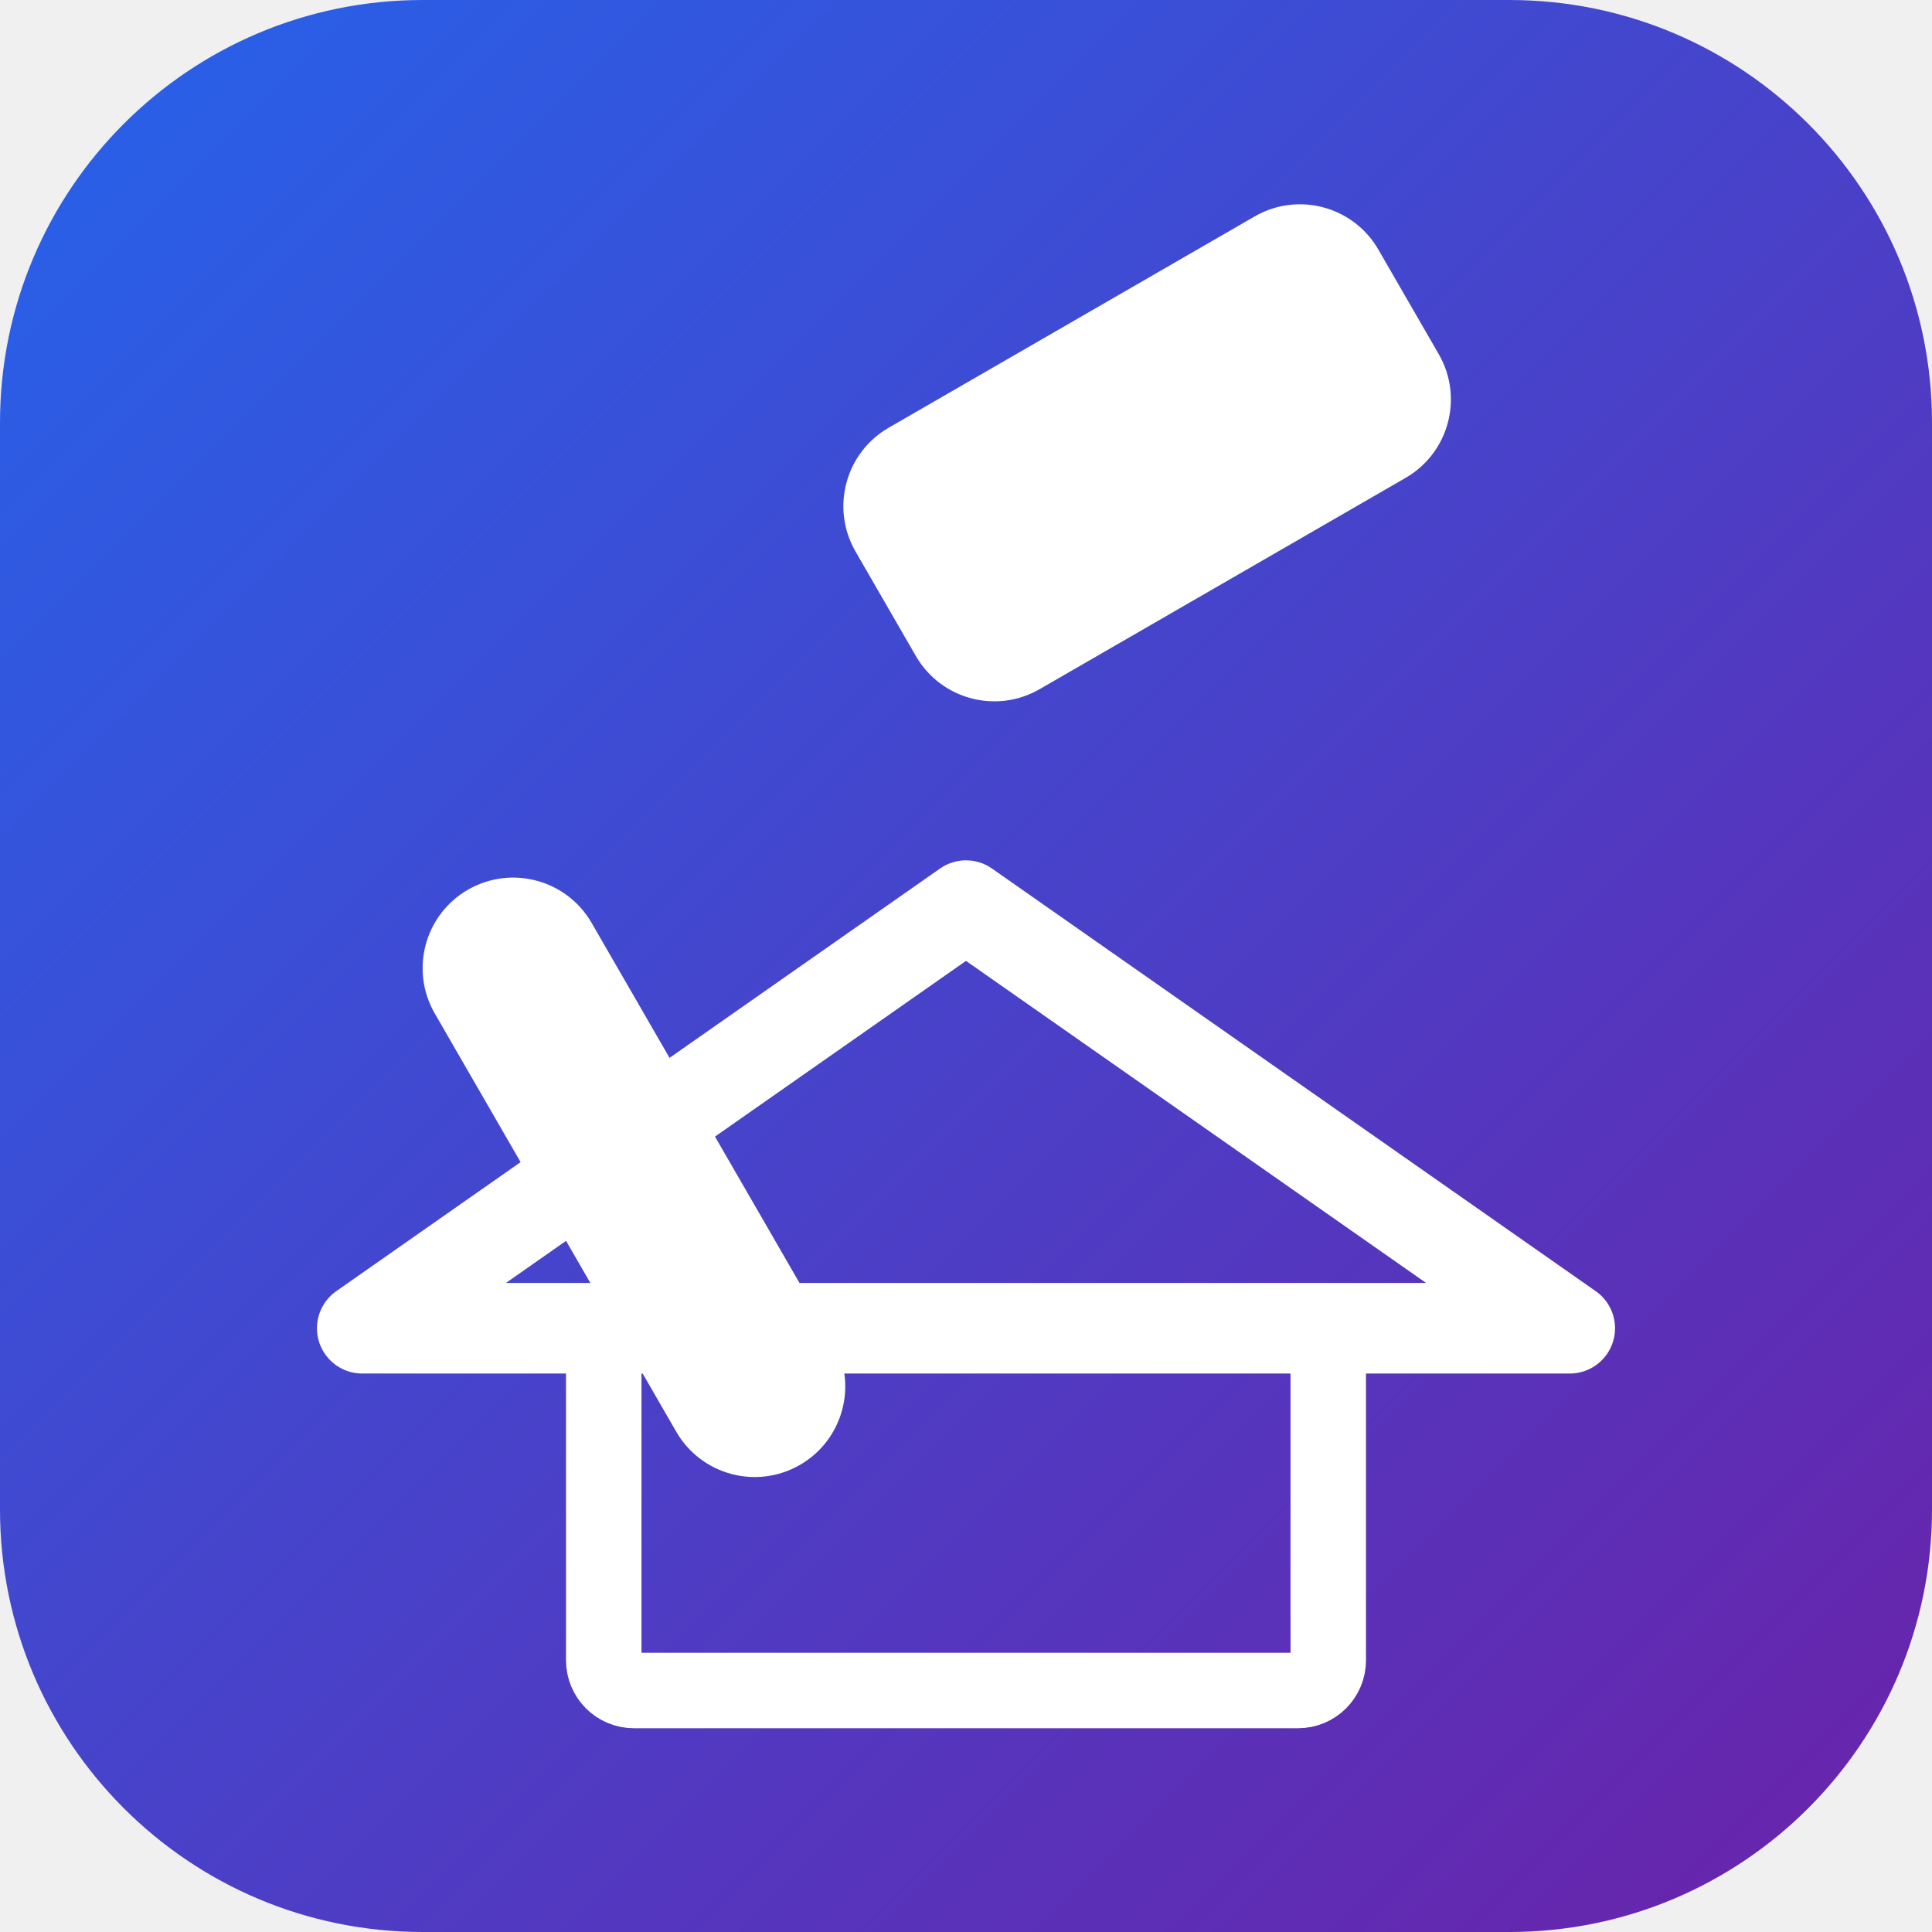
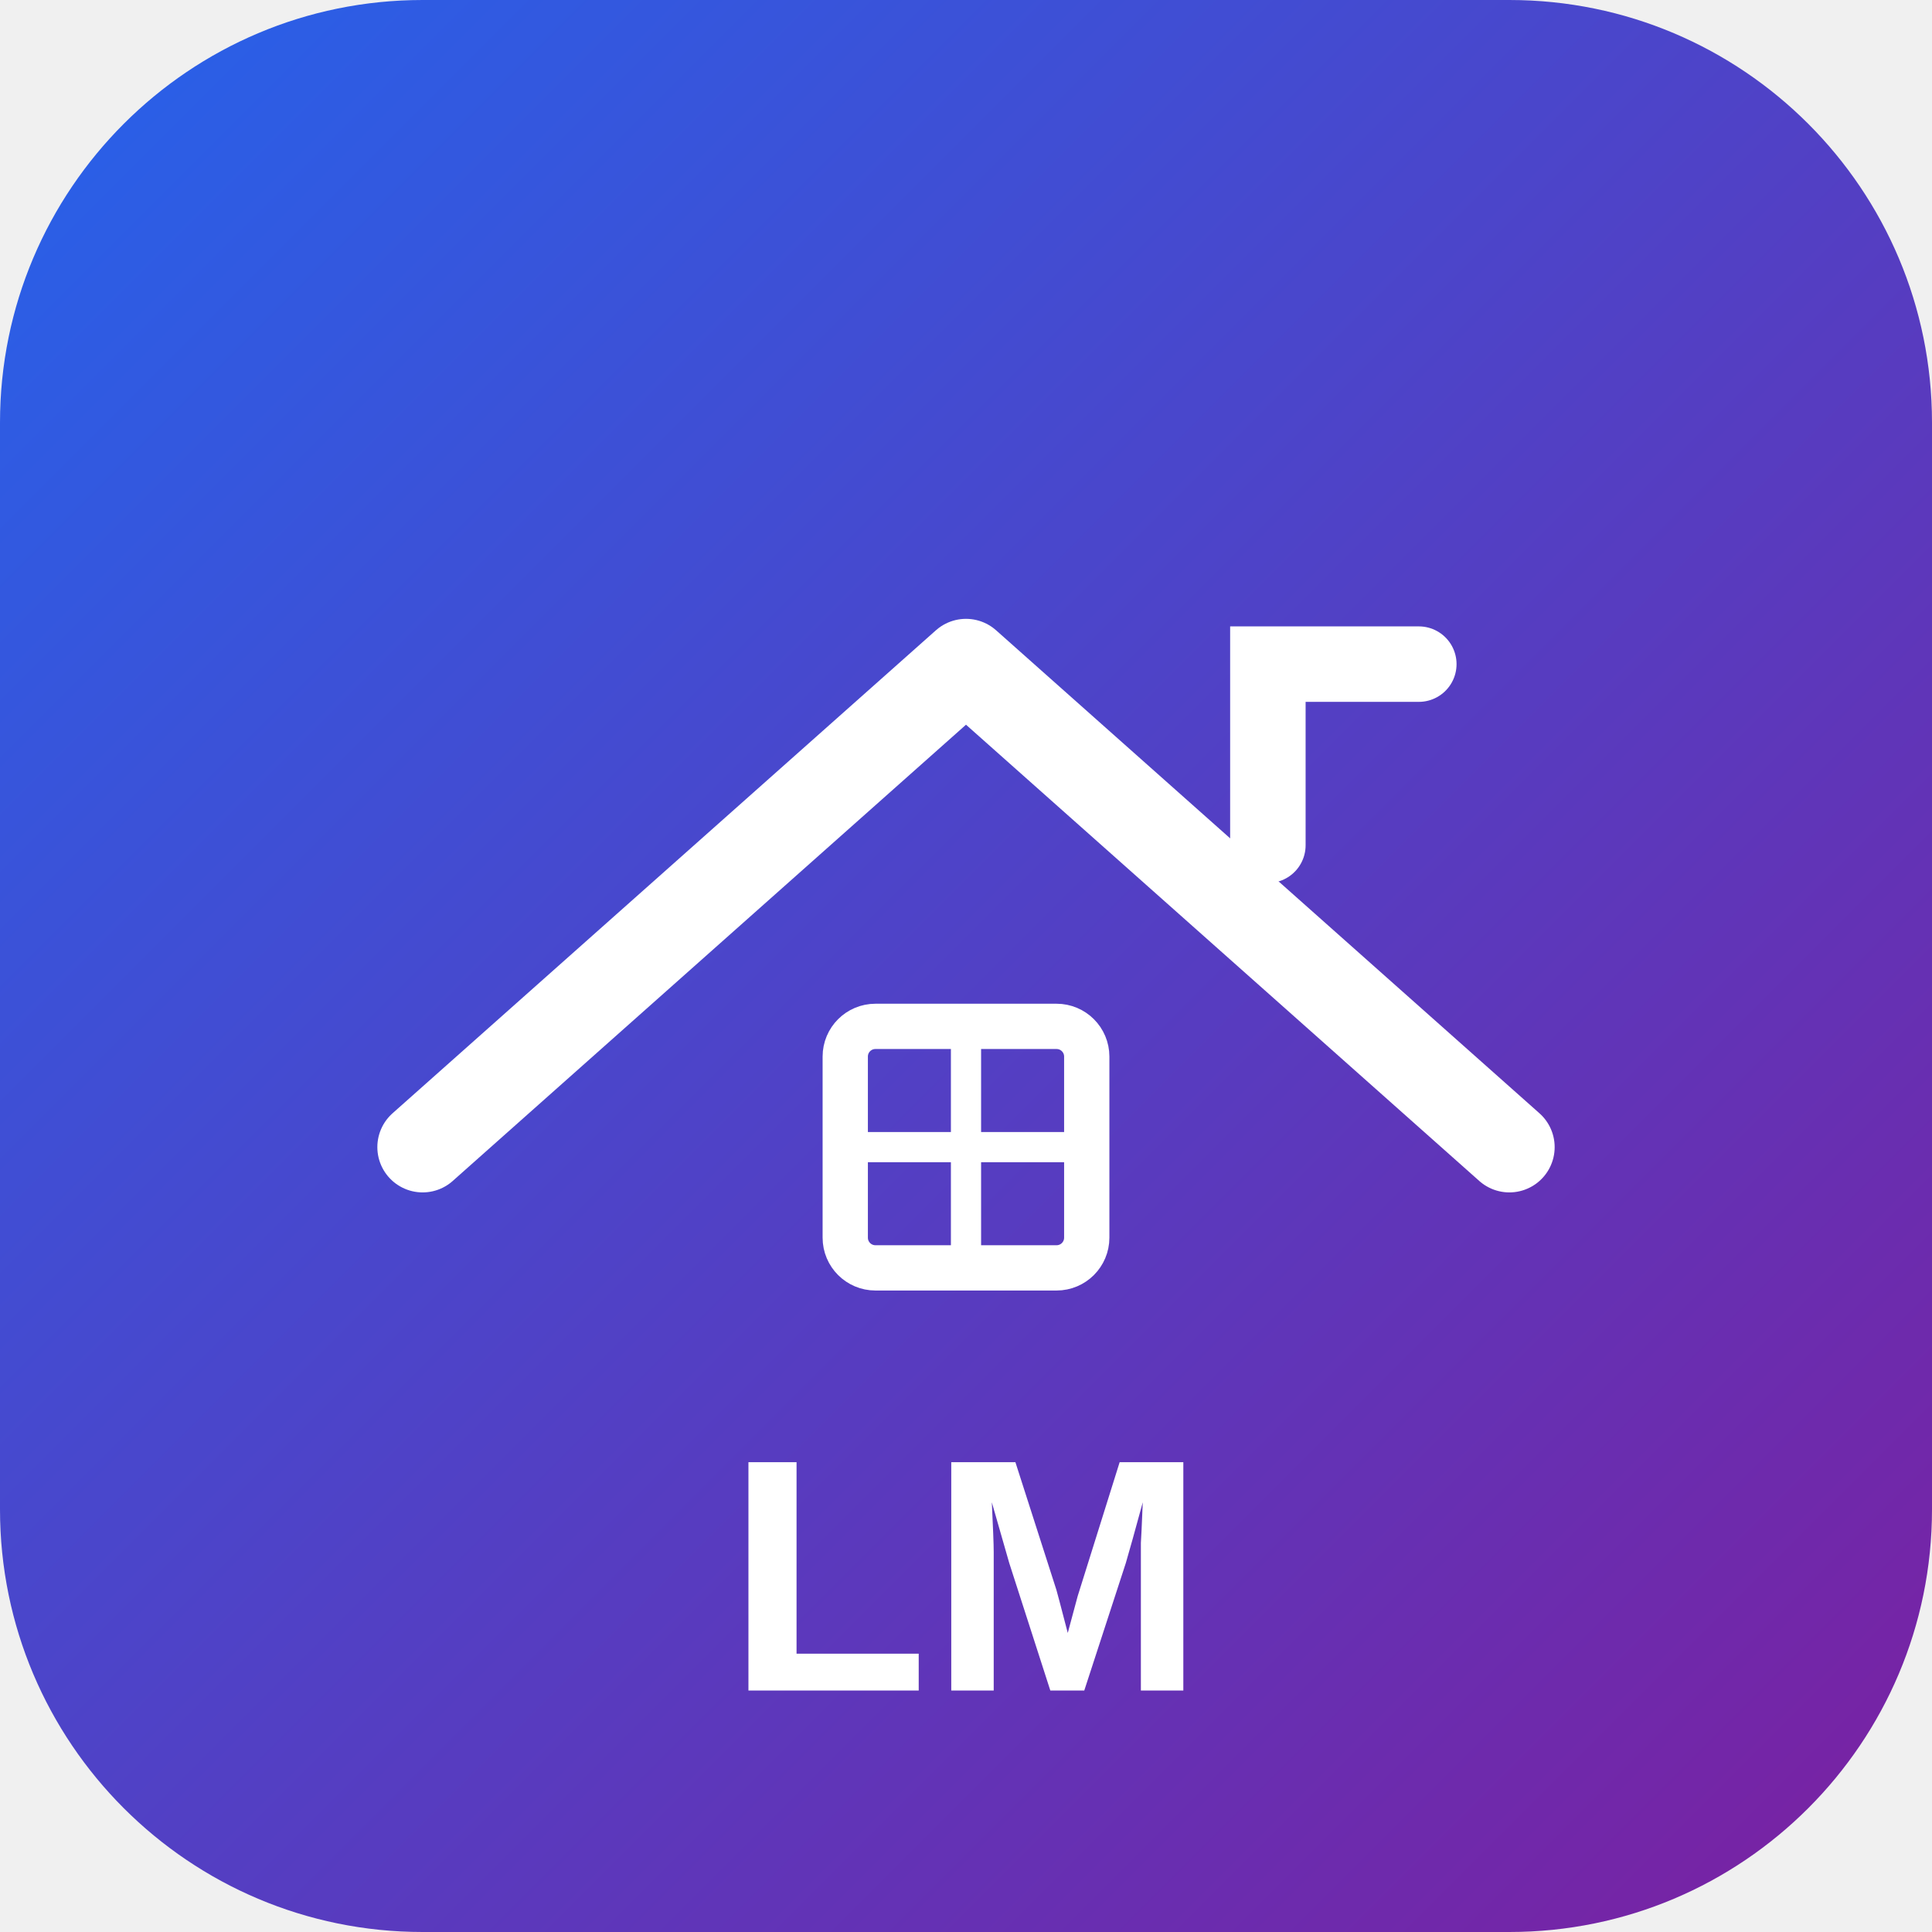
<svg xmlns="http://www.w3.org/2000/svg" viewBox="0 0 64 64">
  <defs>
    <linearGradient id="g" x1="0%" y1="0%" x2="100%" y2="100%">
      <stop offset="0%" style="stop-color:#2563EB" />
-       <stop offset="100%" style="stop-color:#6B21A8" />
+       <stop offset="100%" style="stop-color:#7C1FA0" />
    </linearGradient>
  </defs>
  <rect width="64" height="64" rx="14" fill="url(#g)" />
-   <rect x="28" y="10" width="20" height="10" rx="3" fill="white" transform="rotate(-30 38 15)" />
-   <rect x="18" y="28" width="6" height="22" rx="3" fill="white" transform="rotate(-30 21 39)" />
-   <polygon points="12,44 32,30 52,44" fill="none" stroke="white" stroke-width="3" stroke-linejoin="round" />
-   <rect x="20" y="44" width="24" height="12" rx="1" fill="none" stroke="white" stroke-width="2.5" />
+   <path d="M14 38 L32 22 L50 38" fill="none" stroke="white" stroke-width="3" stroke-linejoin="round" stroke-linecap="round" />
+   <path d="M42 28 V22 H47" fill="none" stroke="white" stroke-width="2.5" stroke-linecap="round" />
+   <rect x="28" y="34" width="8" height="8" rx="1" fill="none" stroke="white" stroke-width="1.5" />
+   <line x1="32" y1="34" x2="32" y2="42" stroke="white" stroke-width="1" />
+   <line x1="28" y1="38" x2="36" y2="38" stroke="white" stroke-width="1" />
+   <text x="32" y="56" text-anchor="middle" font-family="Arial, Helvetica, sans-serif" font-size="11" font-weight="700" fill="white">LM</text>
</svg>
